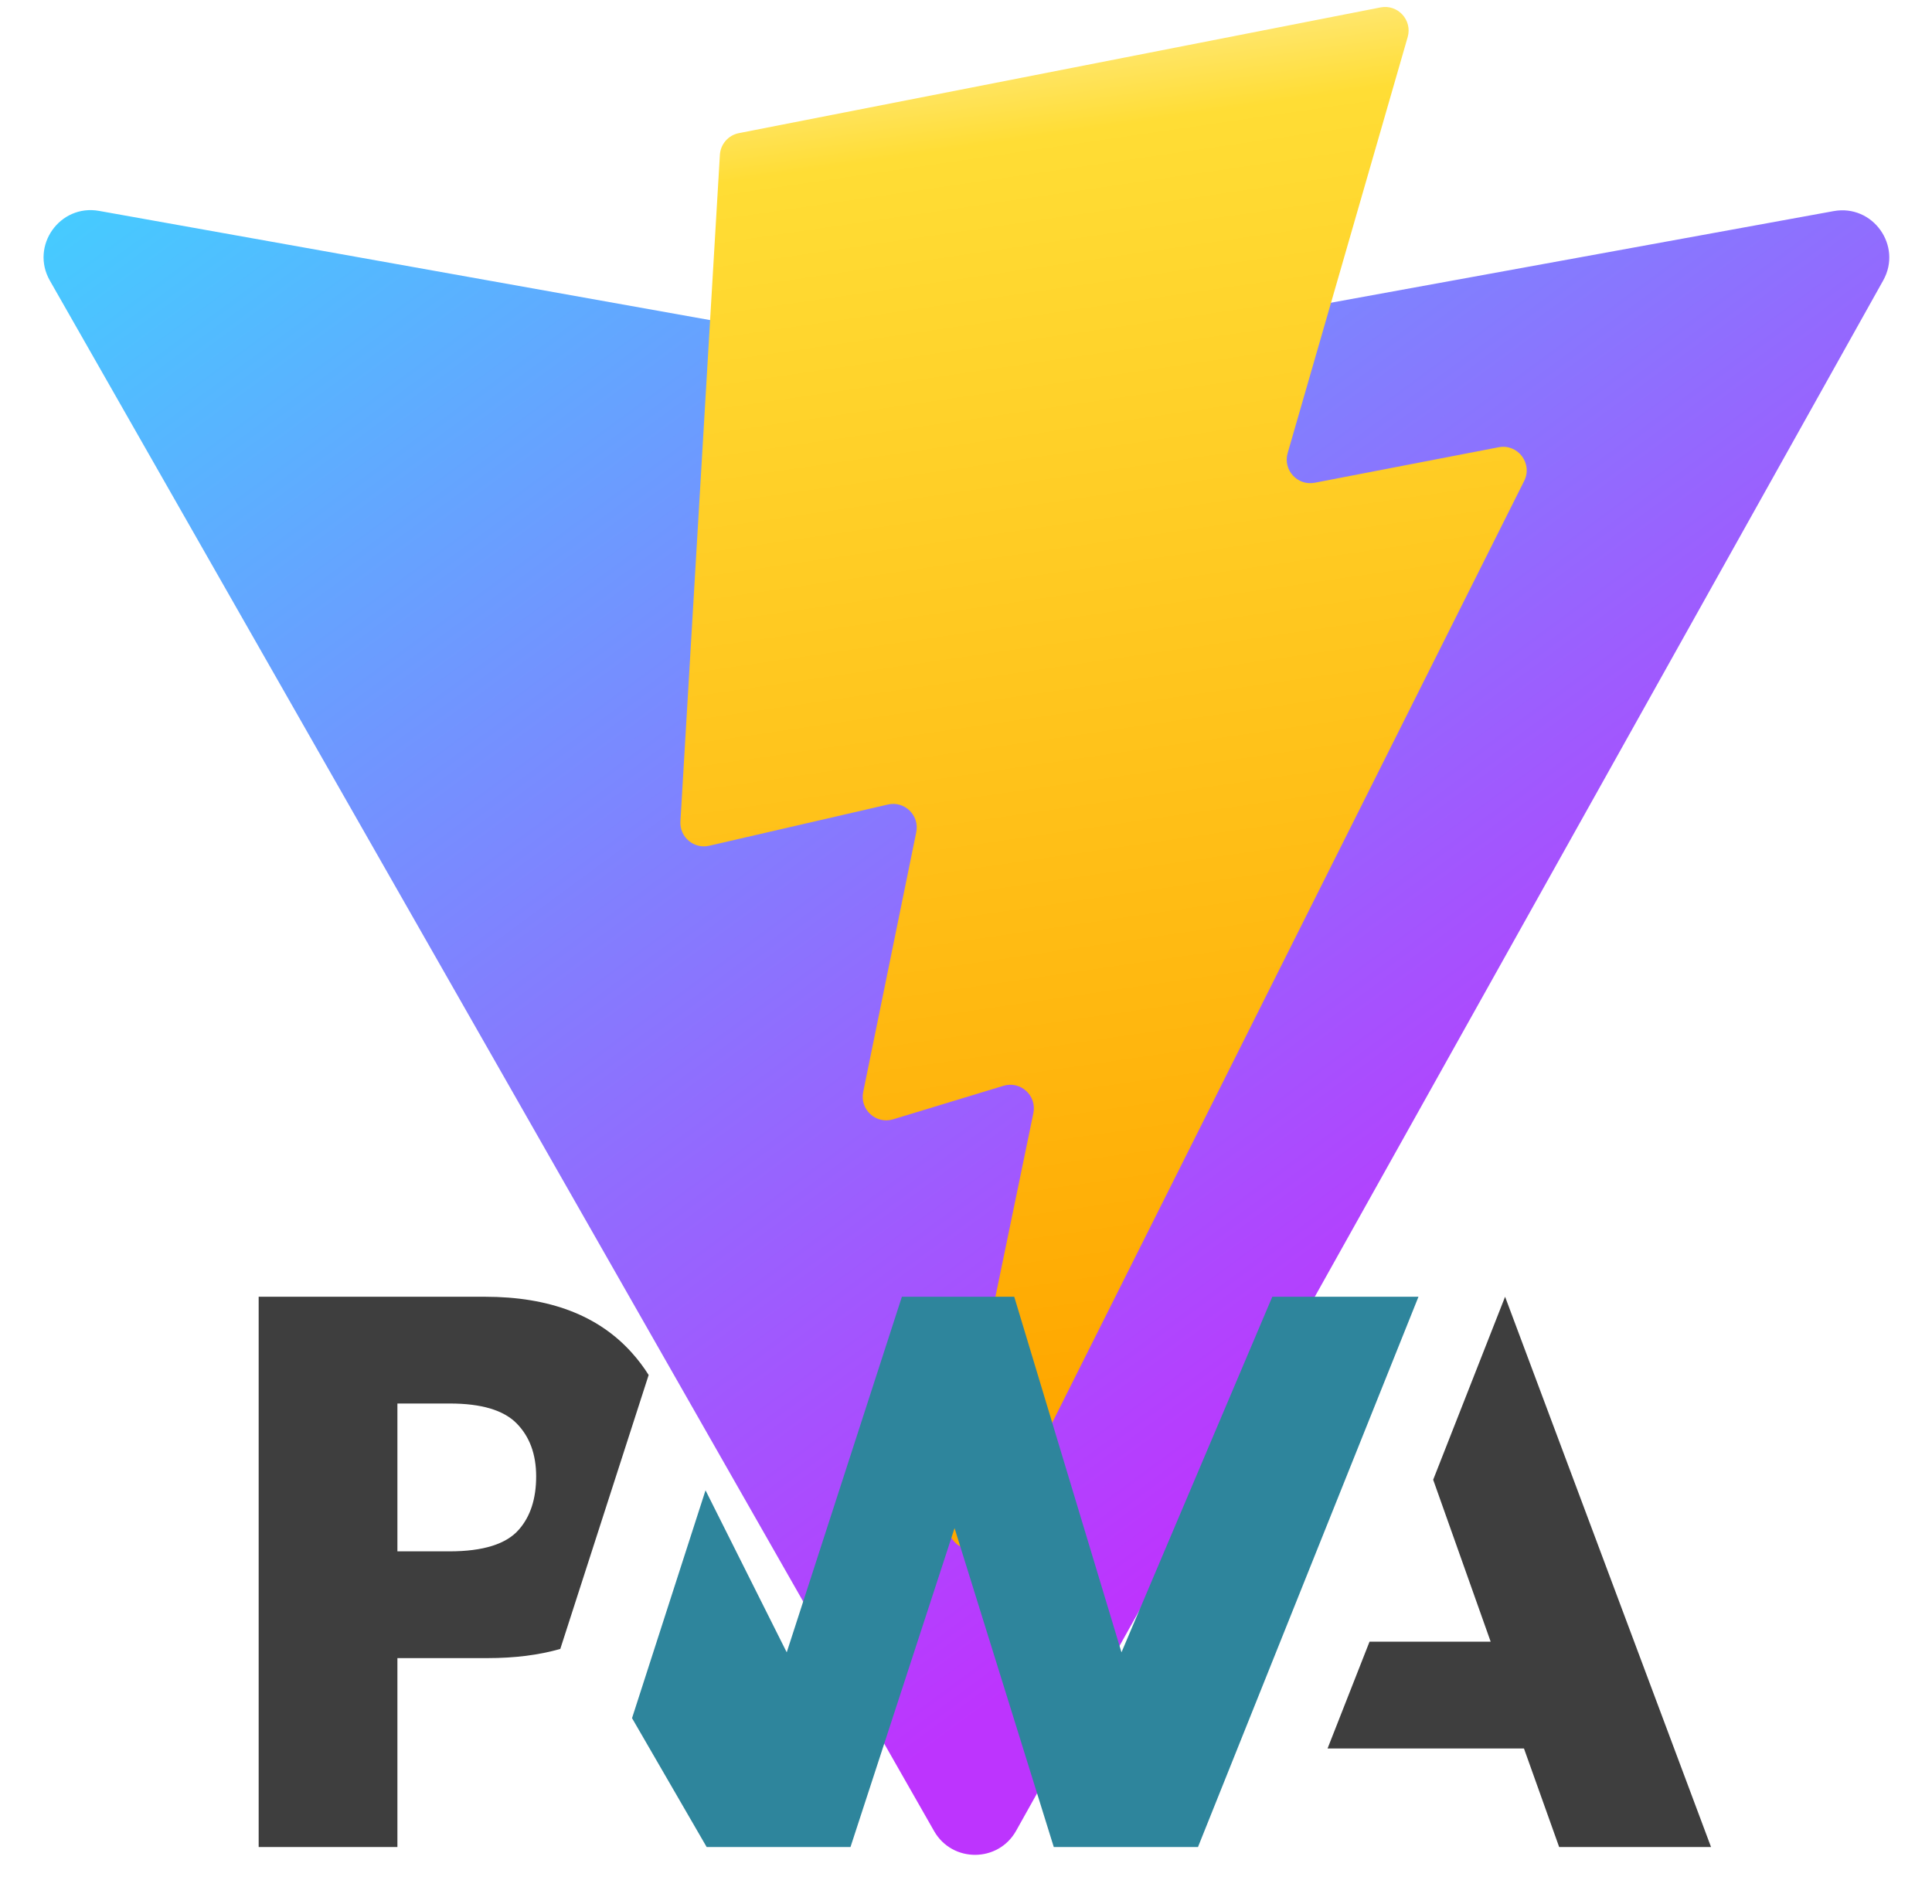
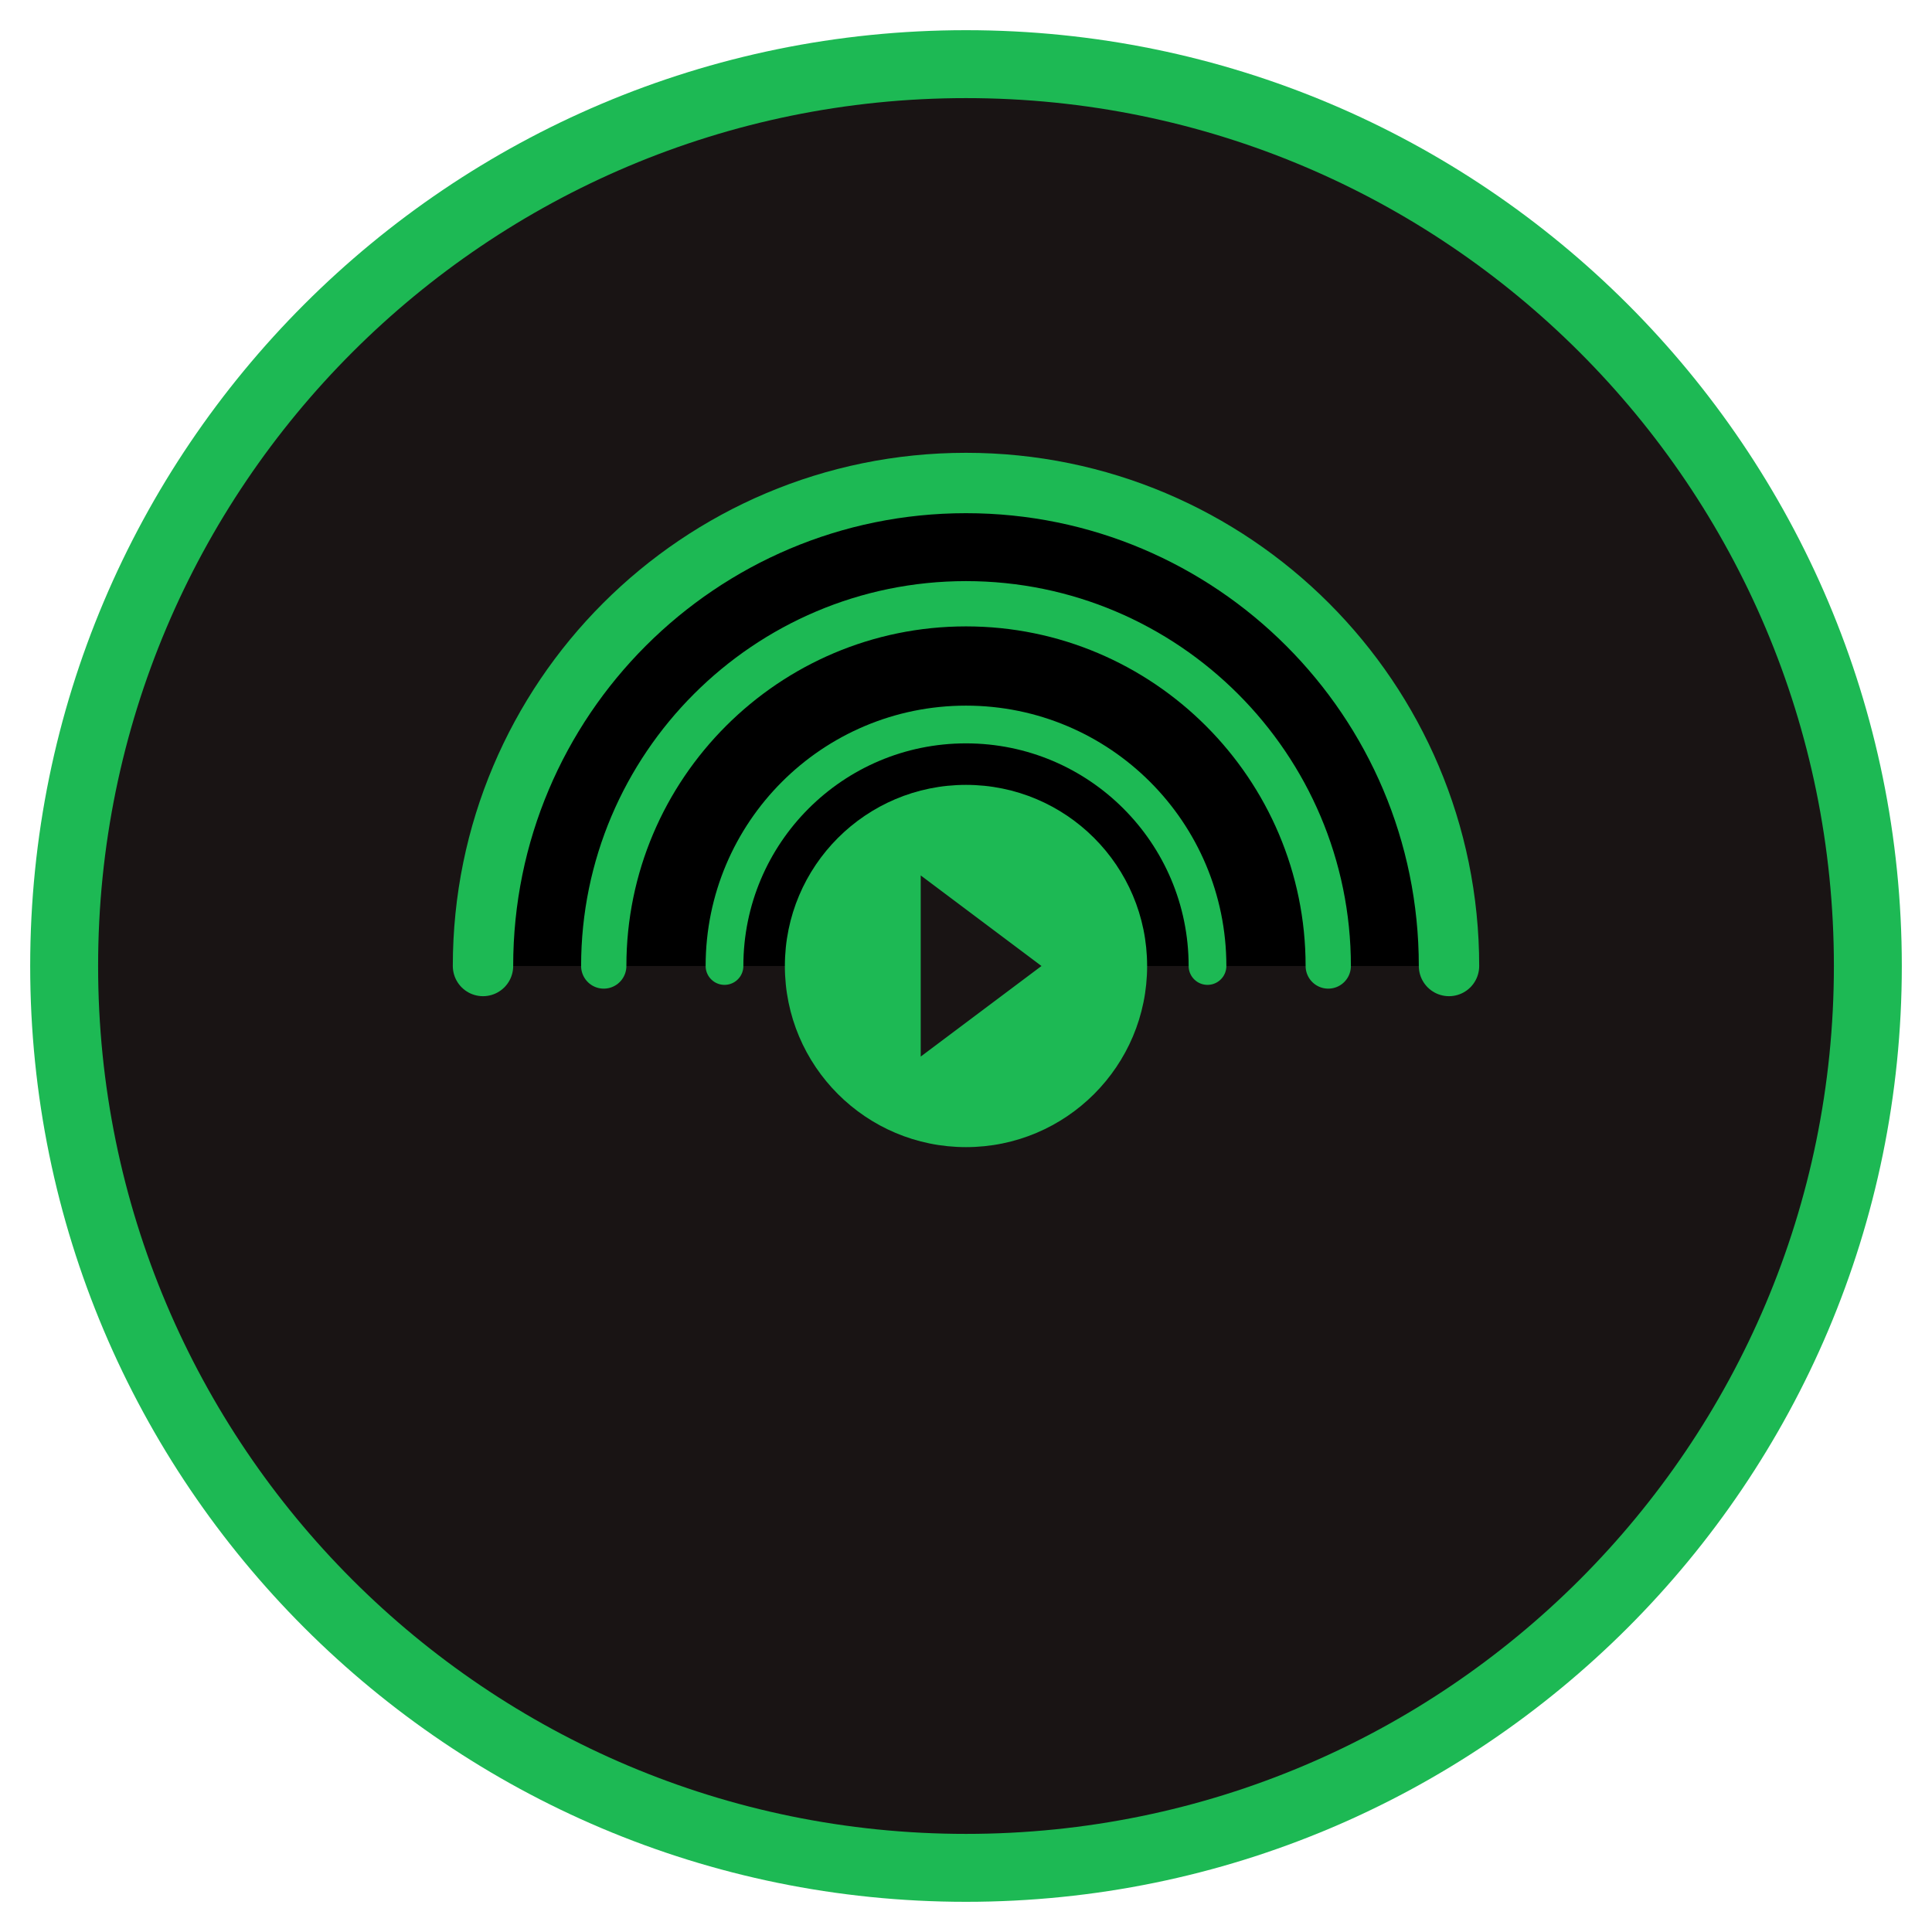
- <svg xmlns="http://www.w3.org/2000/svg" width="410" height="404" viewBox="0 0 410 404" fill="none" version="1.1" id="svg20">
-   <path d="M399.641 59.525L215.643 388.545C211.844 395.338 202.084 395.378 198.228 388.618L10.582 59.556C6.381 52.19 12.68 43.267 21.028 44.759L205.223 77.682C206.398 77.892 207.601 77.89 208.776 77.676L389.119 44.806C397.439 43.289 403.768 52.143 399.641 59.525Z" fill="url(#paint0_linear)" id="path2" />
-   <defs id="defs18">
-     <linearGradient id="paint0_linear" x1="6" y1="33" x2="235" y2="344" gradientUnits="userSpaceOnUse">
-       <stop stop-color="#41D1FF" id="stop6" />
-       <stop offset="1" stop-color="#BD34FE" id="stop8" />
-     </linearGradient>
-     <linearGradient id="paint1_linear" x1="194.651" y1="8.818" x2="236.076" y2="292.989" gradientUnits="userSpaceOnUse">
-       <stop stop-color="#FFEA83" id="stop11" />
-       <stop offset="0.083" stop-color="#FFDD35" id="stop13" />
-       <stop offset="1" stop-color="#FFA800" id="stop15" />
-     </linearGradient>
-   </defs>
-   <path d="M292.965 1.574L156.801 28.255C154.563 28.694 152.906 30.59 152.771 32.866L144.395 174.33C144.198 177.662 147.258 180.248 150.51 179.498L188.42 170.749C191.967 169.931 195.172 173.055 194.443 176.622L183.18 231.775C182.422 235.487 185.907 238.661 189.532 237.56L212.947 230.446C216.577 229.344 220.065 232.527 219.297 236.242L201.398 322.875C200.278 328.294 207.486 331.249 210.492 326.603L212.5 323.5L323.454 102.072C325.312 98.365 322.108 94.137 318.036 94.923L279.014 102.454C275.347 103.161 272.227 99.746 273.262 96.158L298.731 7.867C299.767 4.273 296.636 0.855 292.965 1.574Z" fill="url(#paint1_linear)" id="path4" />
-   <g id="layer1">
-     <g id="g8" transform="matrix(0.1578966,0,0,0.1589033,54.89293,275.2164)">
-       <path fill="#3d3d3d" fill-opacity="1" stroke-width="0.2" stroke-linejoin="round" d="m 1436.62,603.304 56.39,-142.599 h 162.82 L 1578.56,244.39 1675.2,5.28336e-4 1952,734.933 h -204.13 l -47.3,-131.629 z" id="path2-1" style="fill:#3e3e3e;fill-opacity:1" />
-       <path fill="#5a0fc8" fill-opacity="1" stroke-width="0.2" stroke-linejoin="round" d="M 1262.47,734.935 1558.79,0.002 1362.34,0.003 1159.64,474.933 1015.5,0.004 H 864.499 L 709.731,474.933 600.585,258.517 501.812,562.819 602.096,734.935 h 193.331 l 139.857,-425.91 133.346,425.91 z" id="path4-4" style="fill:#2e859c;fill-opacity:1" />
-       <path fill="#3d3d3d" fill-opacity="1" stroke-width="0.2" stroke-linejoin="round" d="m 186.476,482.643 h 121.003 c 36.654,0 69.293,-4.091 97.917,-12.273 l 31.293,-96.408 87.459,-269.446 C 517.484,93.954 509.876,83.967 501.324,74.557 456.419,24.852 390.719,4.06265e-4 304.222,4.06265e-4 H -3.8147e-6 V 734.933 H 186.476 Z M 346.642,169.079 c 17.54,17.653 26.309,41.276 26.309,70.871 0,29.822 -7.713,53.474 -23.138,70.956 -16.91,19.425 -48.047,29.137 -93.409,29.137 H 186.476 V 142.598 h 70.442 c 42.277,0 72.185,8.827 89.724,26.481 z" id="path6" style="fill:#3e3e3e;fill-opacity:1" />
-     </g>
-   </g>
+ <svg xmlns="http://www.w3.org/2000/svg" width="512" height="512" viewBox="0 0 512 512">
+   <circle cx="256" cy="256" r="248" fill="#1DB954" />
+   <circle cx="256" cy="256" r="230" fill="#191414" />
+   <path d="M128 256C128 185.307 185.307 128 256 128C326.693 128 384 185.307 384 256" stroke="#1DB954" stroke-width="16" stroke-linecap="round" />
+   <path d="M160 256C160 203.07 203.07 160 256 160C308.93 160 352 203.07 352 256" stroke="#1DB954" stroke-width="12" stroke-linecap="round" />
+   <path d="M192 256C192 220.654 220.654 192 256 192C291.346 192 320 220.654 320 256" stroke="#1DB954" stroke-width="10" stroke-linecap="round" />
+   <circle cx="256" cy="256" r="48" fill="#1DB954" />
+   <path d="M244 232L276 256L244 280V232Z" fill="#191414" />
</svg>
